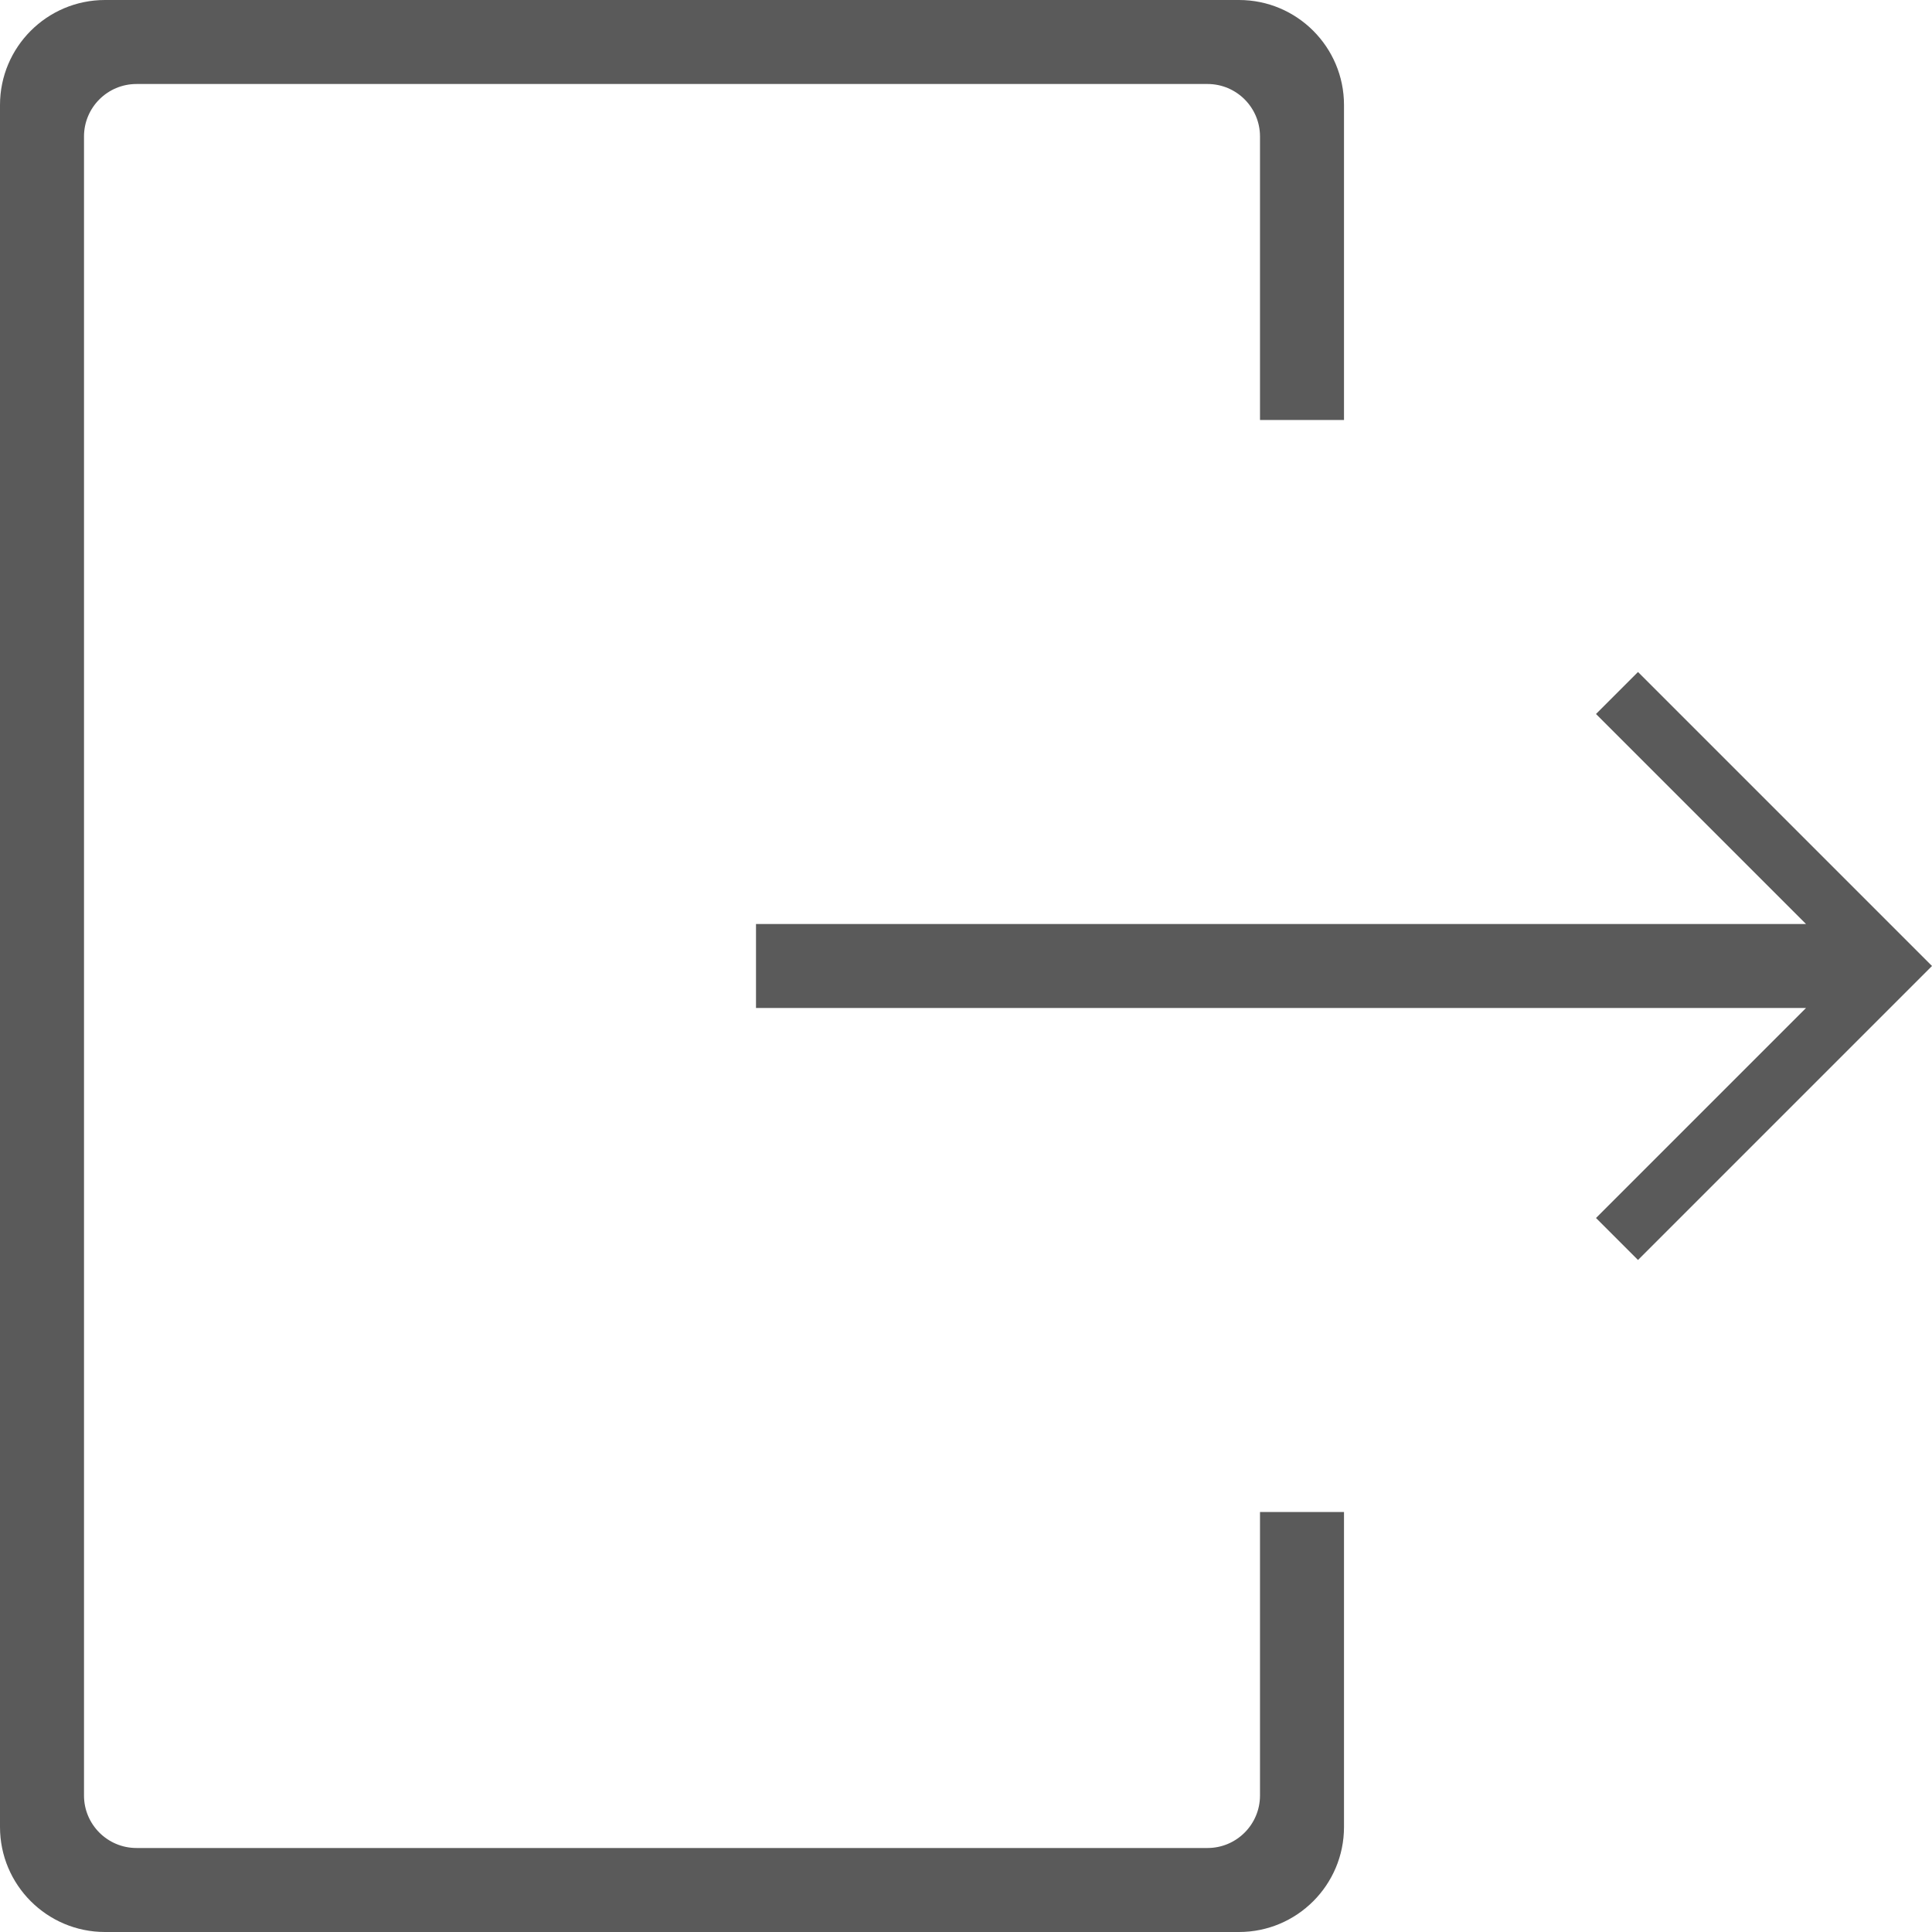
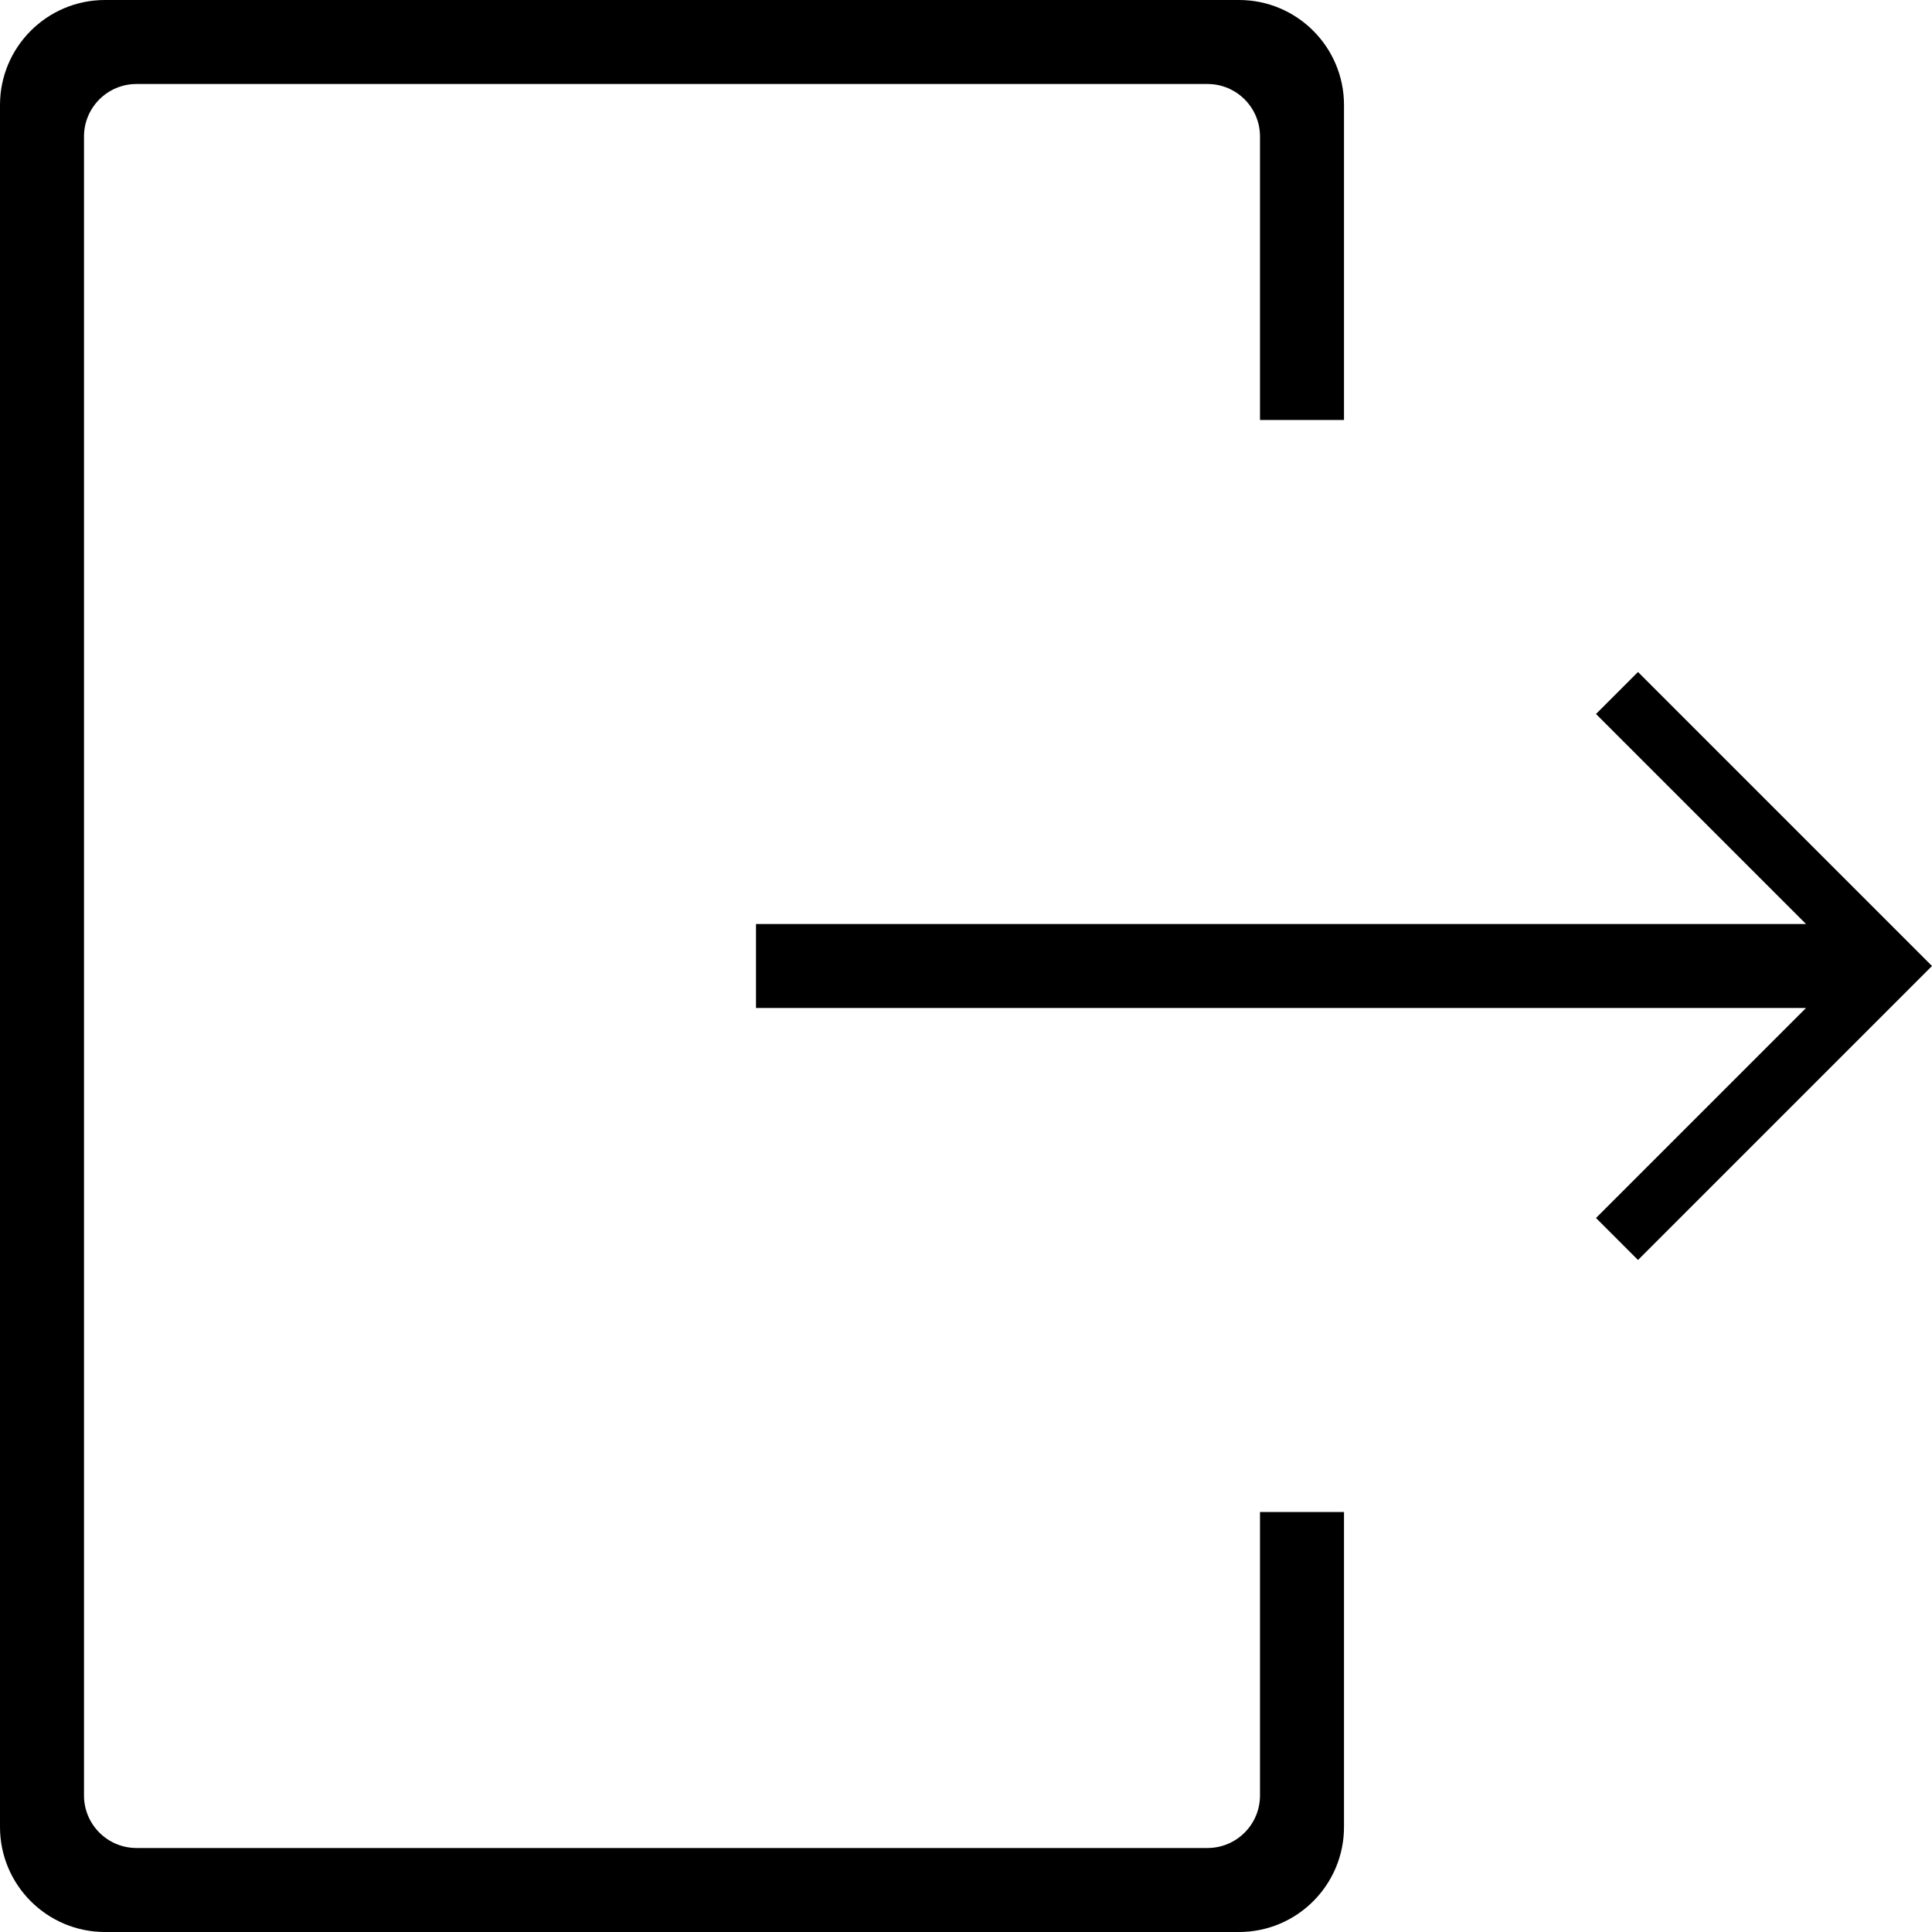
- <svg xmlns="http://www.w3.org/2000/svg" width="23" height="23" fill="none">
-   <path d="M1.25 0h13.5C15.44 0 16 .56 16 1.25V5h-1V1.625A.625.625 0 0 0 14.375 1H1.625A.625.625 0 0 0 1 1.625v19.75c0 .345.28.625.625.625h12.75c.345 0 .625-.28.625-.625V18h1v3.75c0 .69-.56 1.25-1.25 1.25H1.25C.56 23 0 22.44 0 21.75V1.25C0 .56.56 0 1.25 0z" fill="#5A5A5A" />
-   <path d="M9 11h12.5L19 8.5l.5-.5 3.5 3.5-3.5 3.5-.5-.5 2.5-2.5H9v-1z" fill="#5A5A5A" />
+ <svg xmlns="http://www.w3.org/2000/svg" width="23" height="23">
+   <path d="M1.25 0h13.5C15.44 0 16 .56 16 1.25V5h-1V1.625A.625.625 0 0 0 14.375 1H1.625A.625.625 0 0 0 1 1.625v19.75c0 .345.28.625.625.625h12.75c.345 0 .625-.28.625-.625V18h1v3.75c0 .69-.56 1.25-1.25 1.25H1.25C.56 23 0 22.44 0 21.75V1.25C0 .56.56 0 1.25 0z" />
+   <path d="M9 11h12.5L19 8.5l.5-.5 3.5 3.5-3.5 3.5-.5-.5 2.5-2.5H9v-1z" />
</svg>
